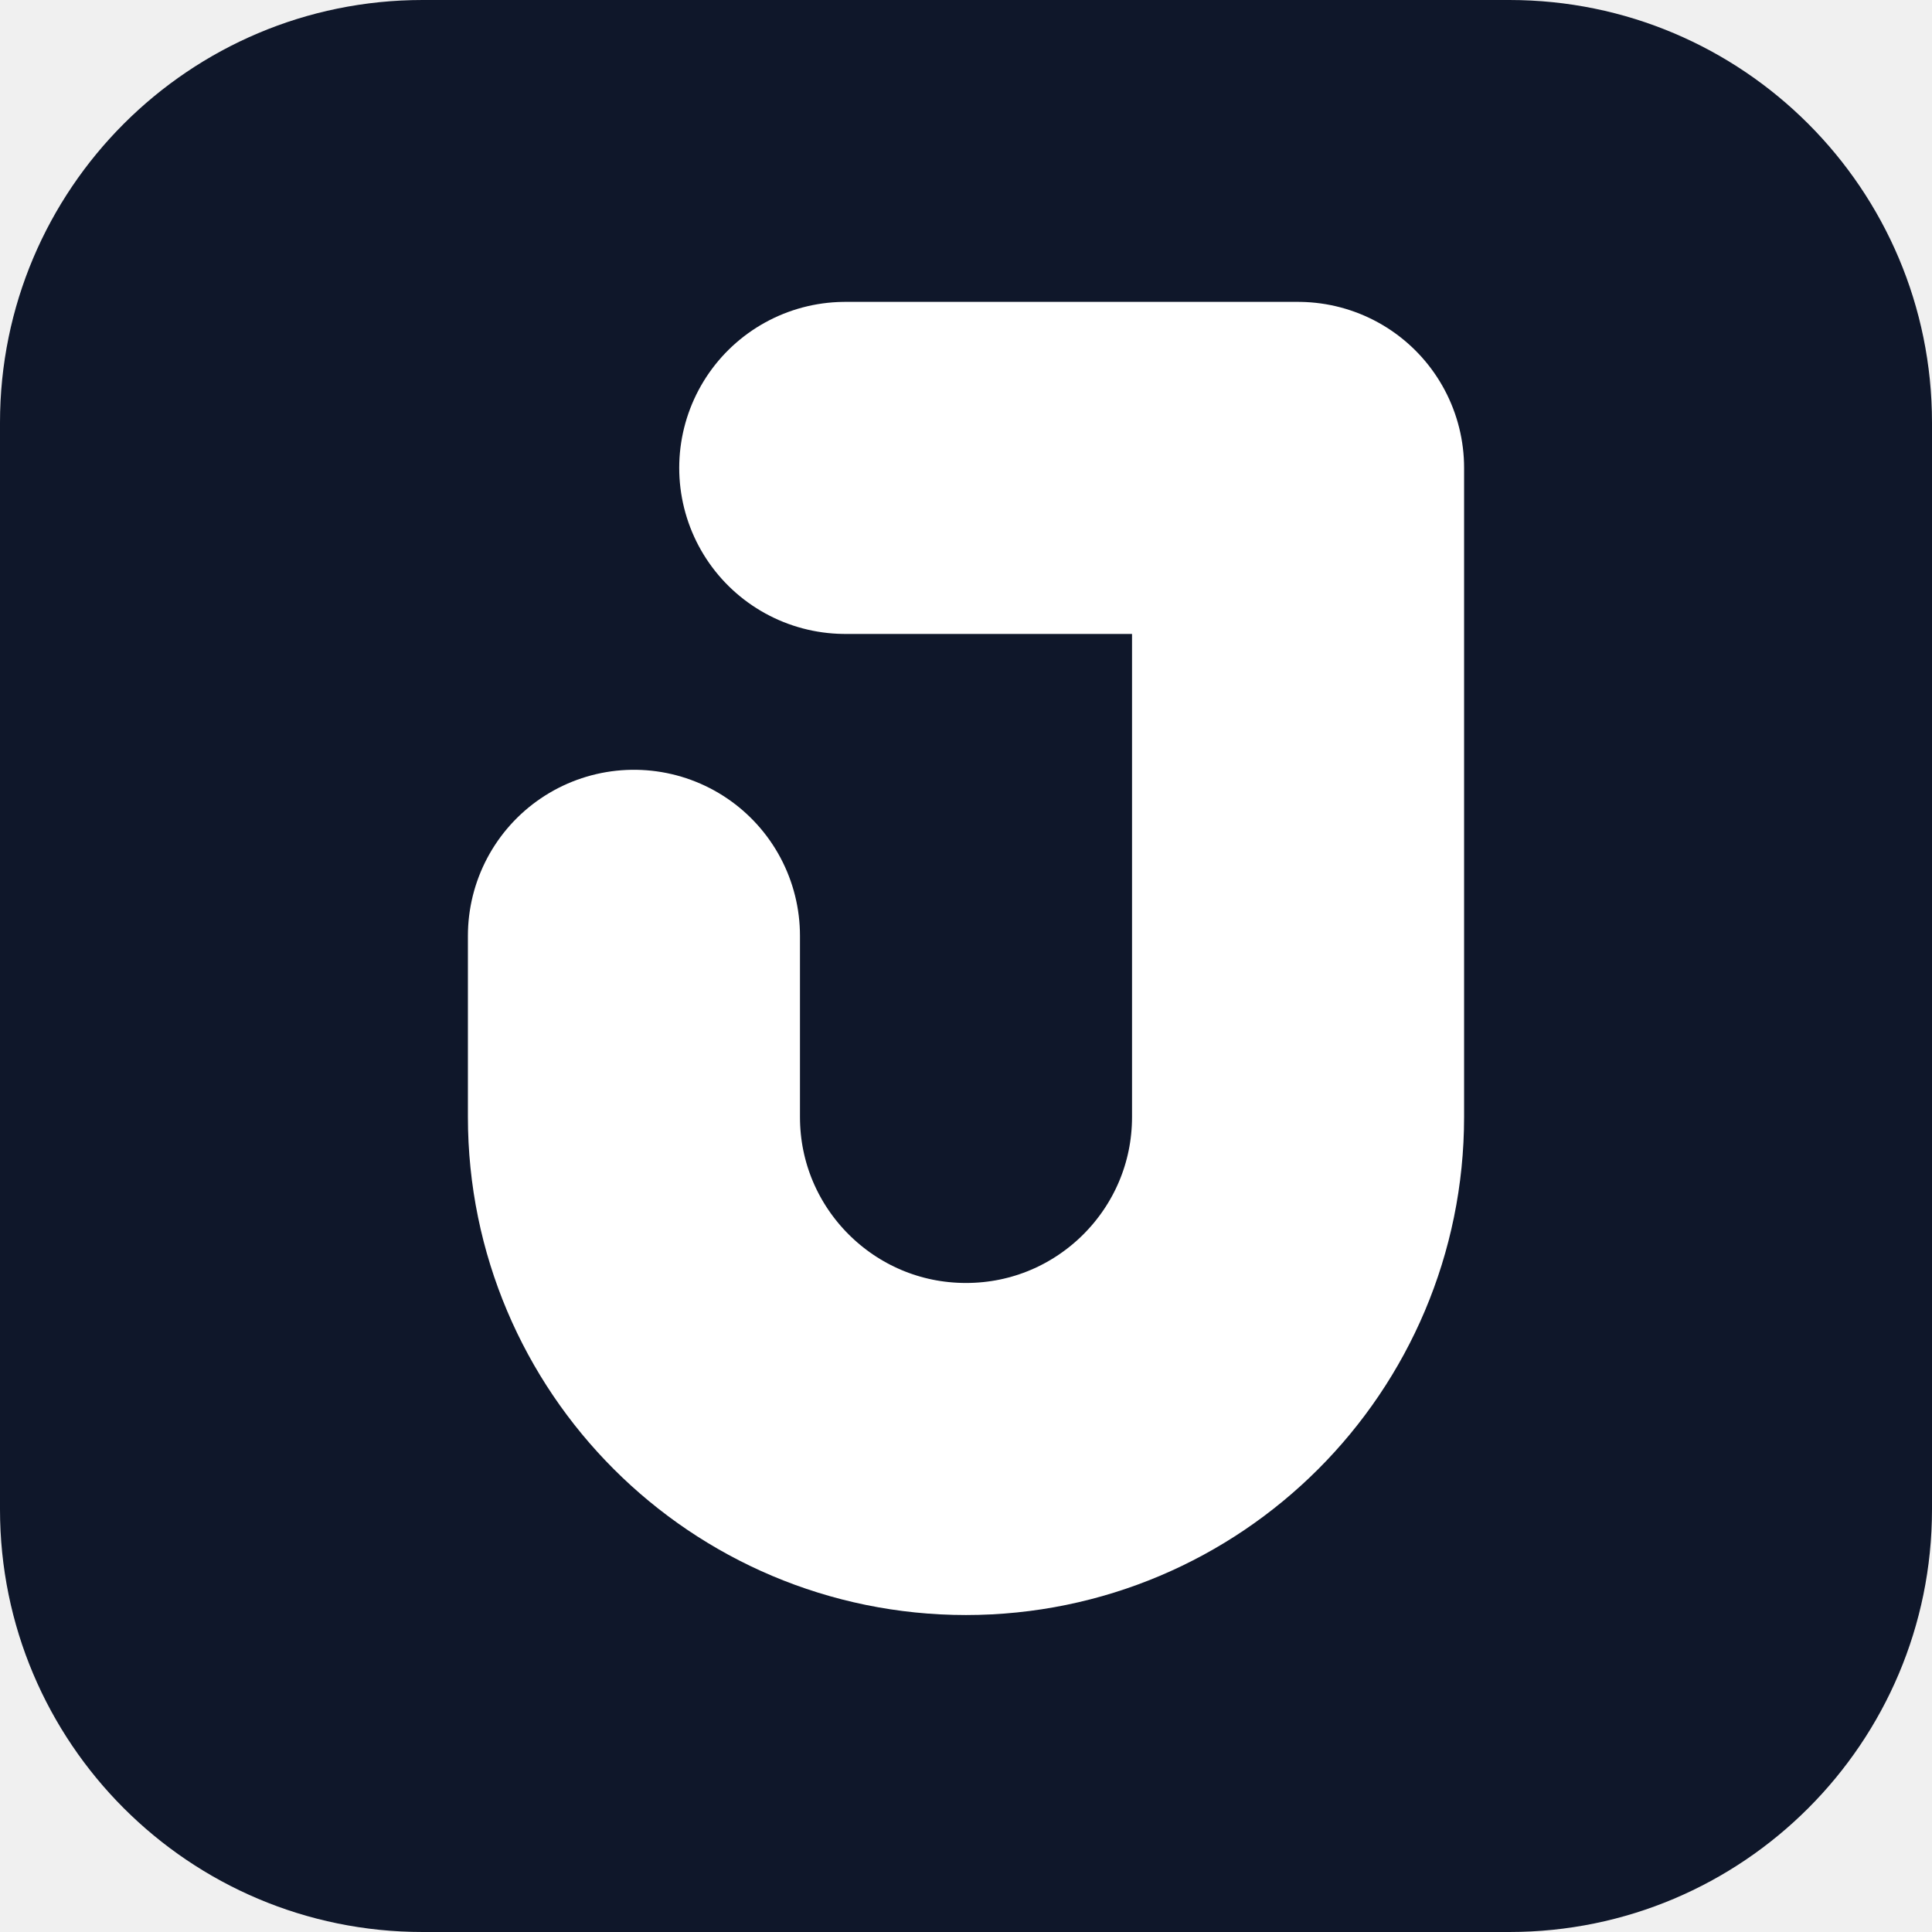
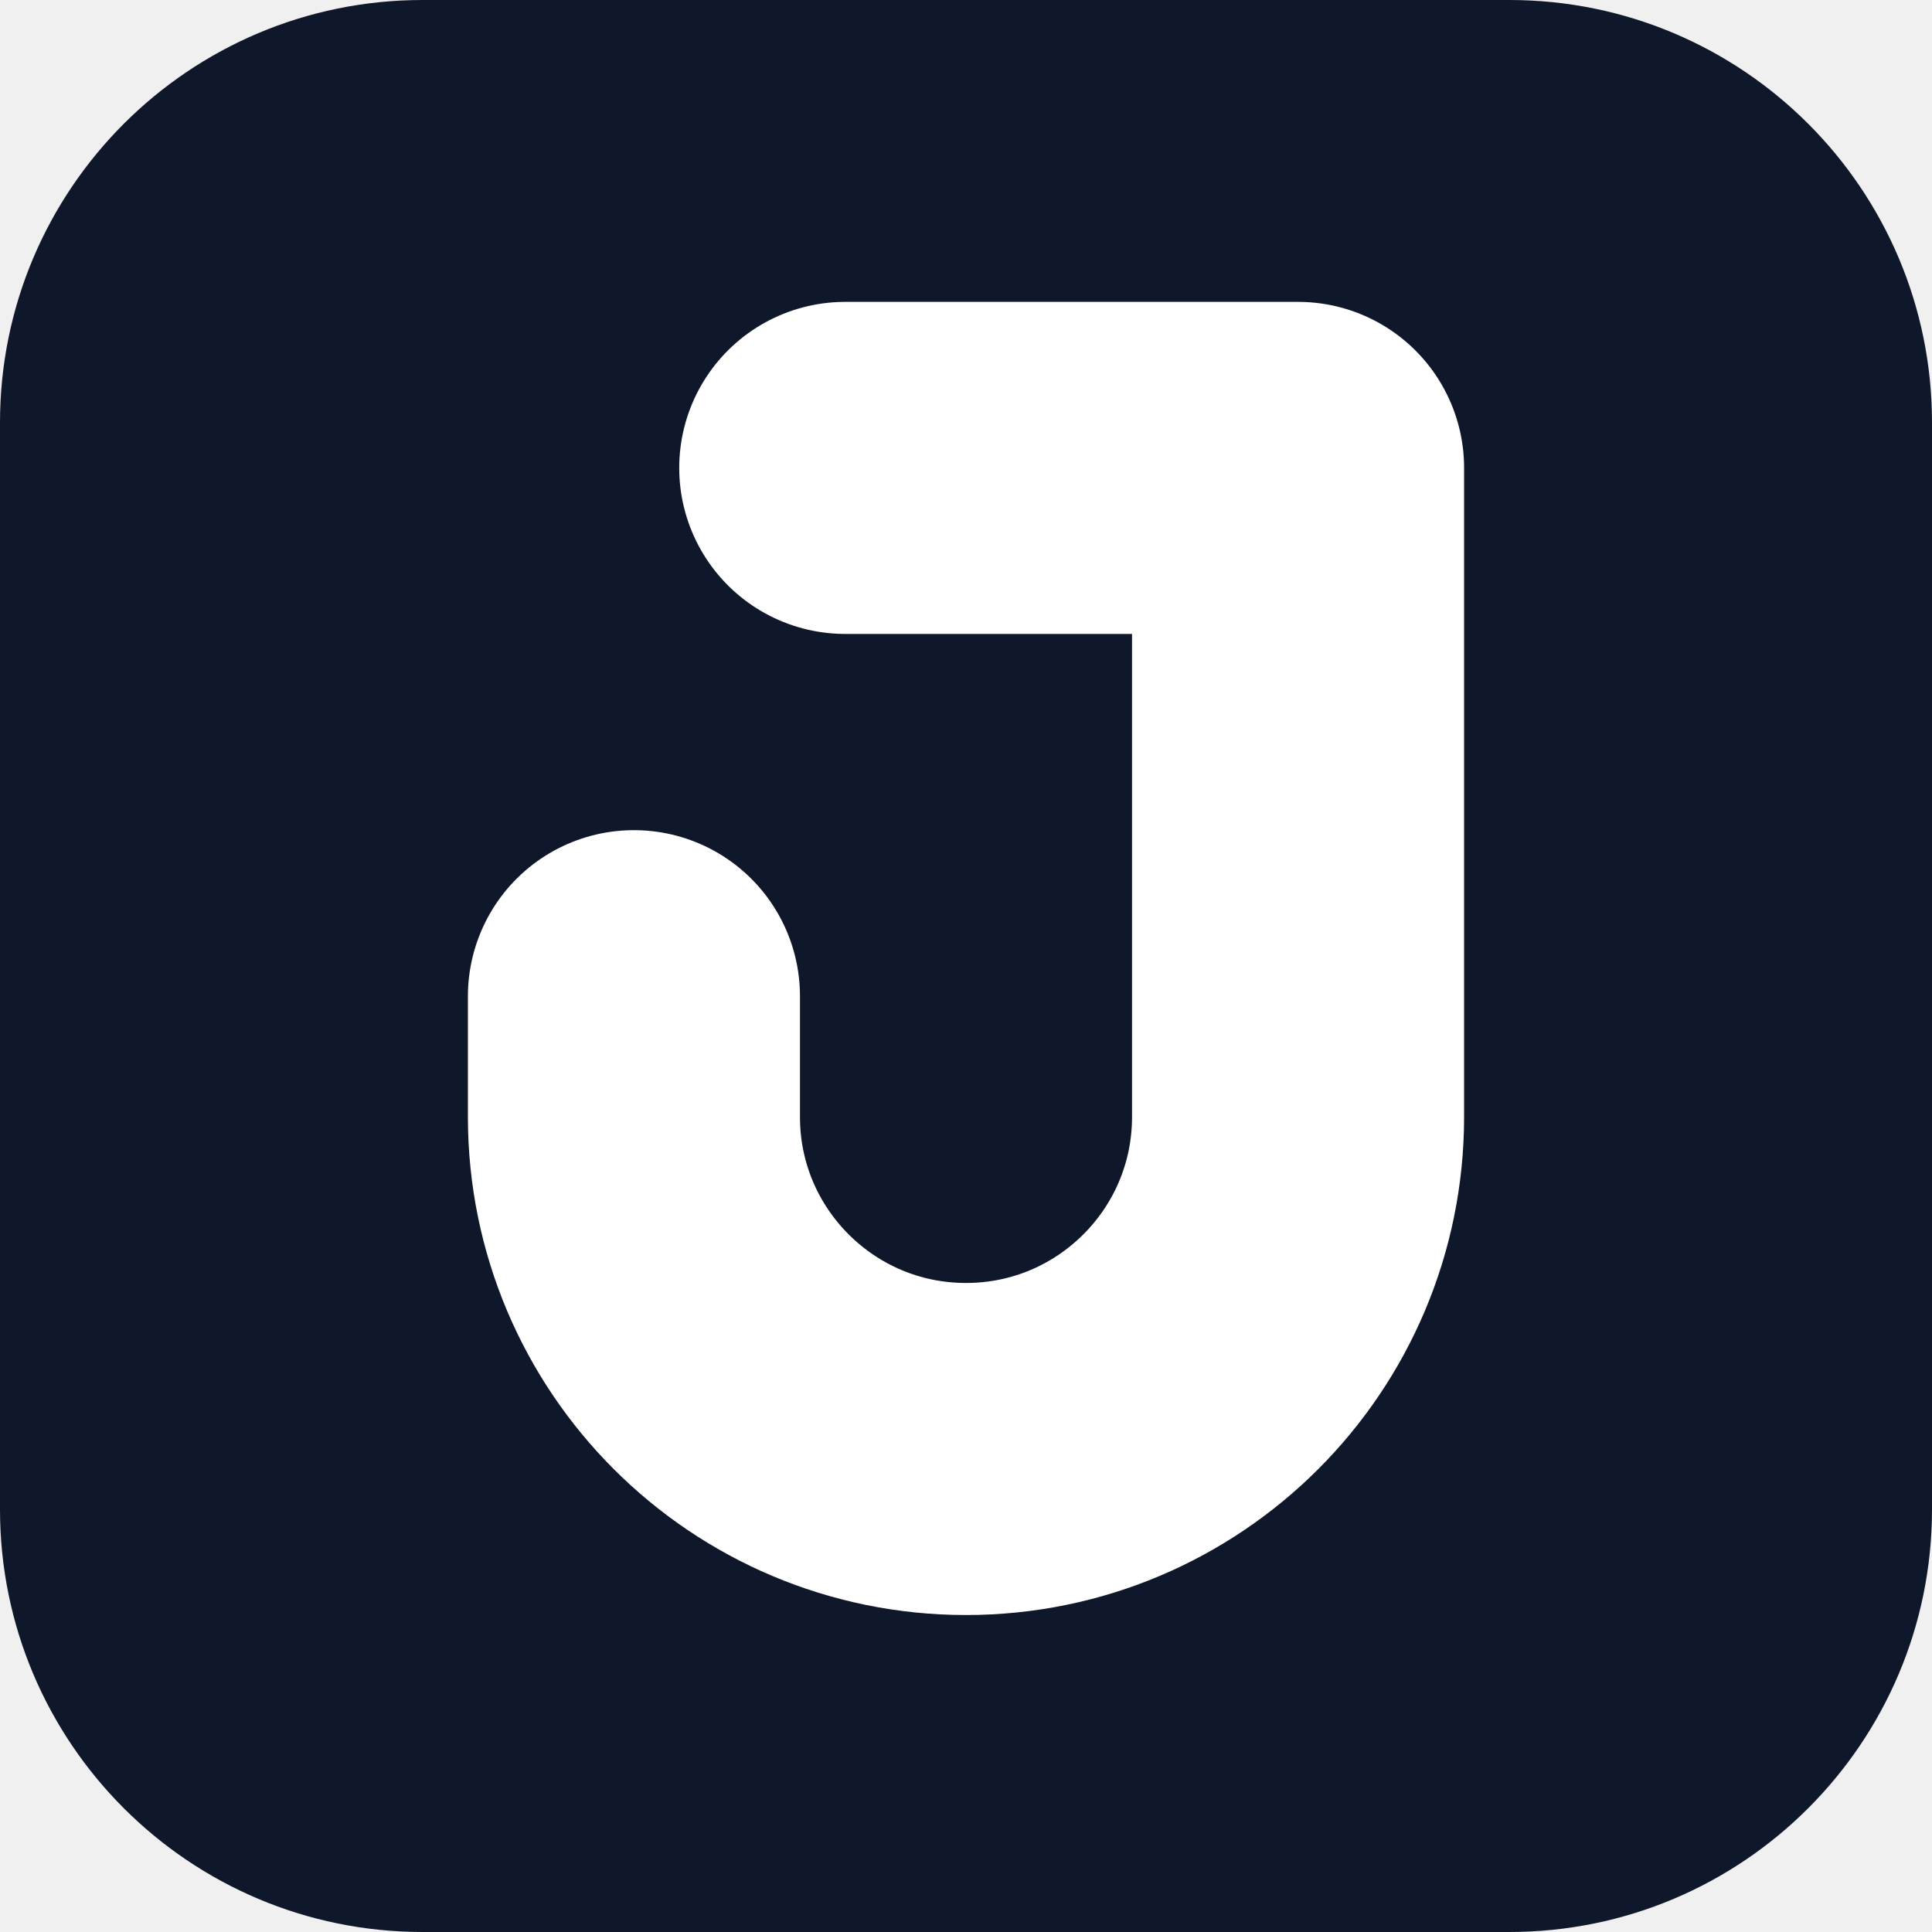
<svg xmlns="http://www.w3.org/2000/svg" viewBox="0 0 512 512" width="512" height="512">
  <rect width="512" height="512" rx="112" fill="#0f172a" />
-   <path d="M 224 124 L 344 124 L 344 296 A 88 88 0 0 1 168 296 L 168 248" fill="none" stroke="#ffffff" stroke-width="88" stroke-linecap="round" stroke-linejoin="round" />
+   <path d="M 224 124 L 344 124 L 344 296 A 88 88 0 0 1 168 296 L 168 264" fill="none" stroke="#ffffff" stroke-width="88" stroke-linecap="round" stroke-linejoin="round" />
</svg>
